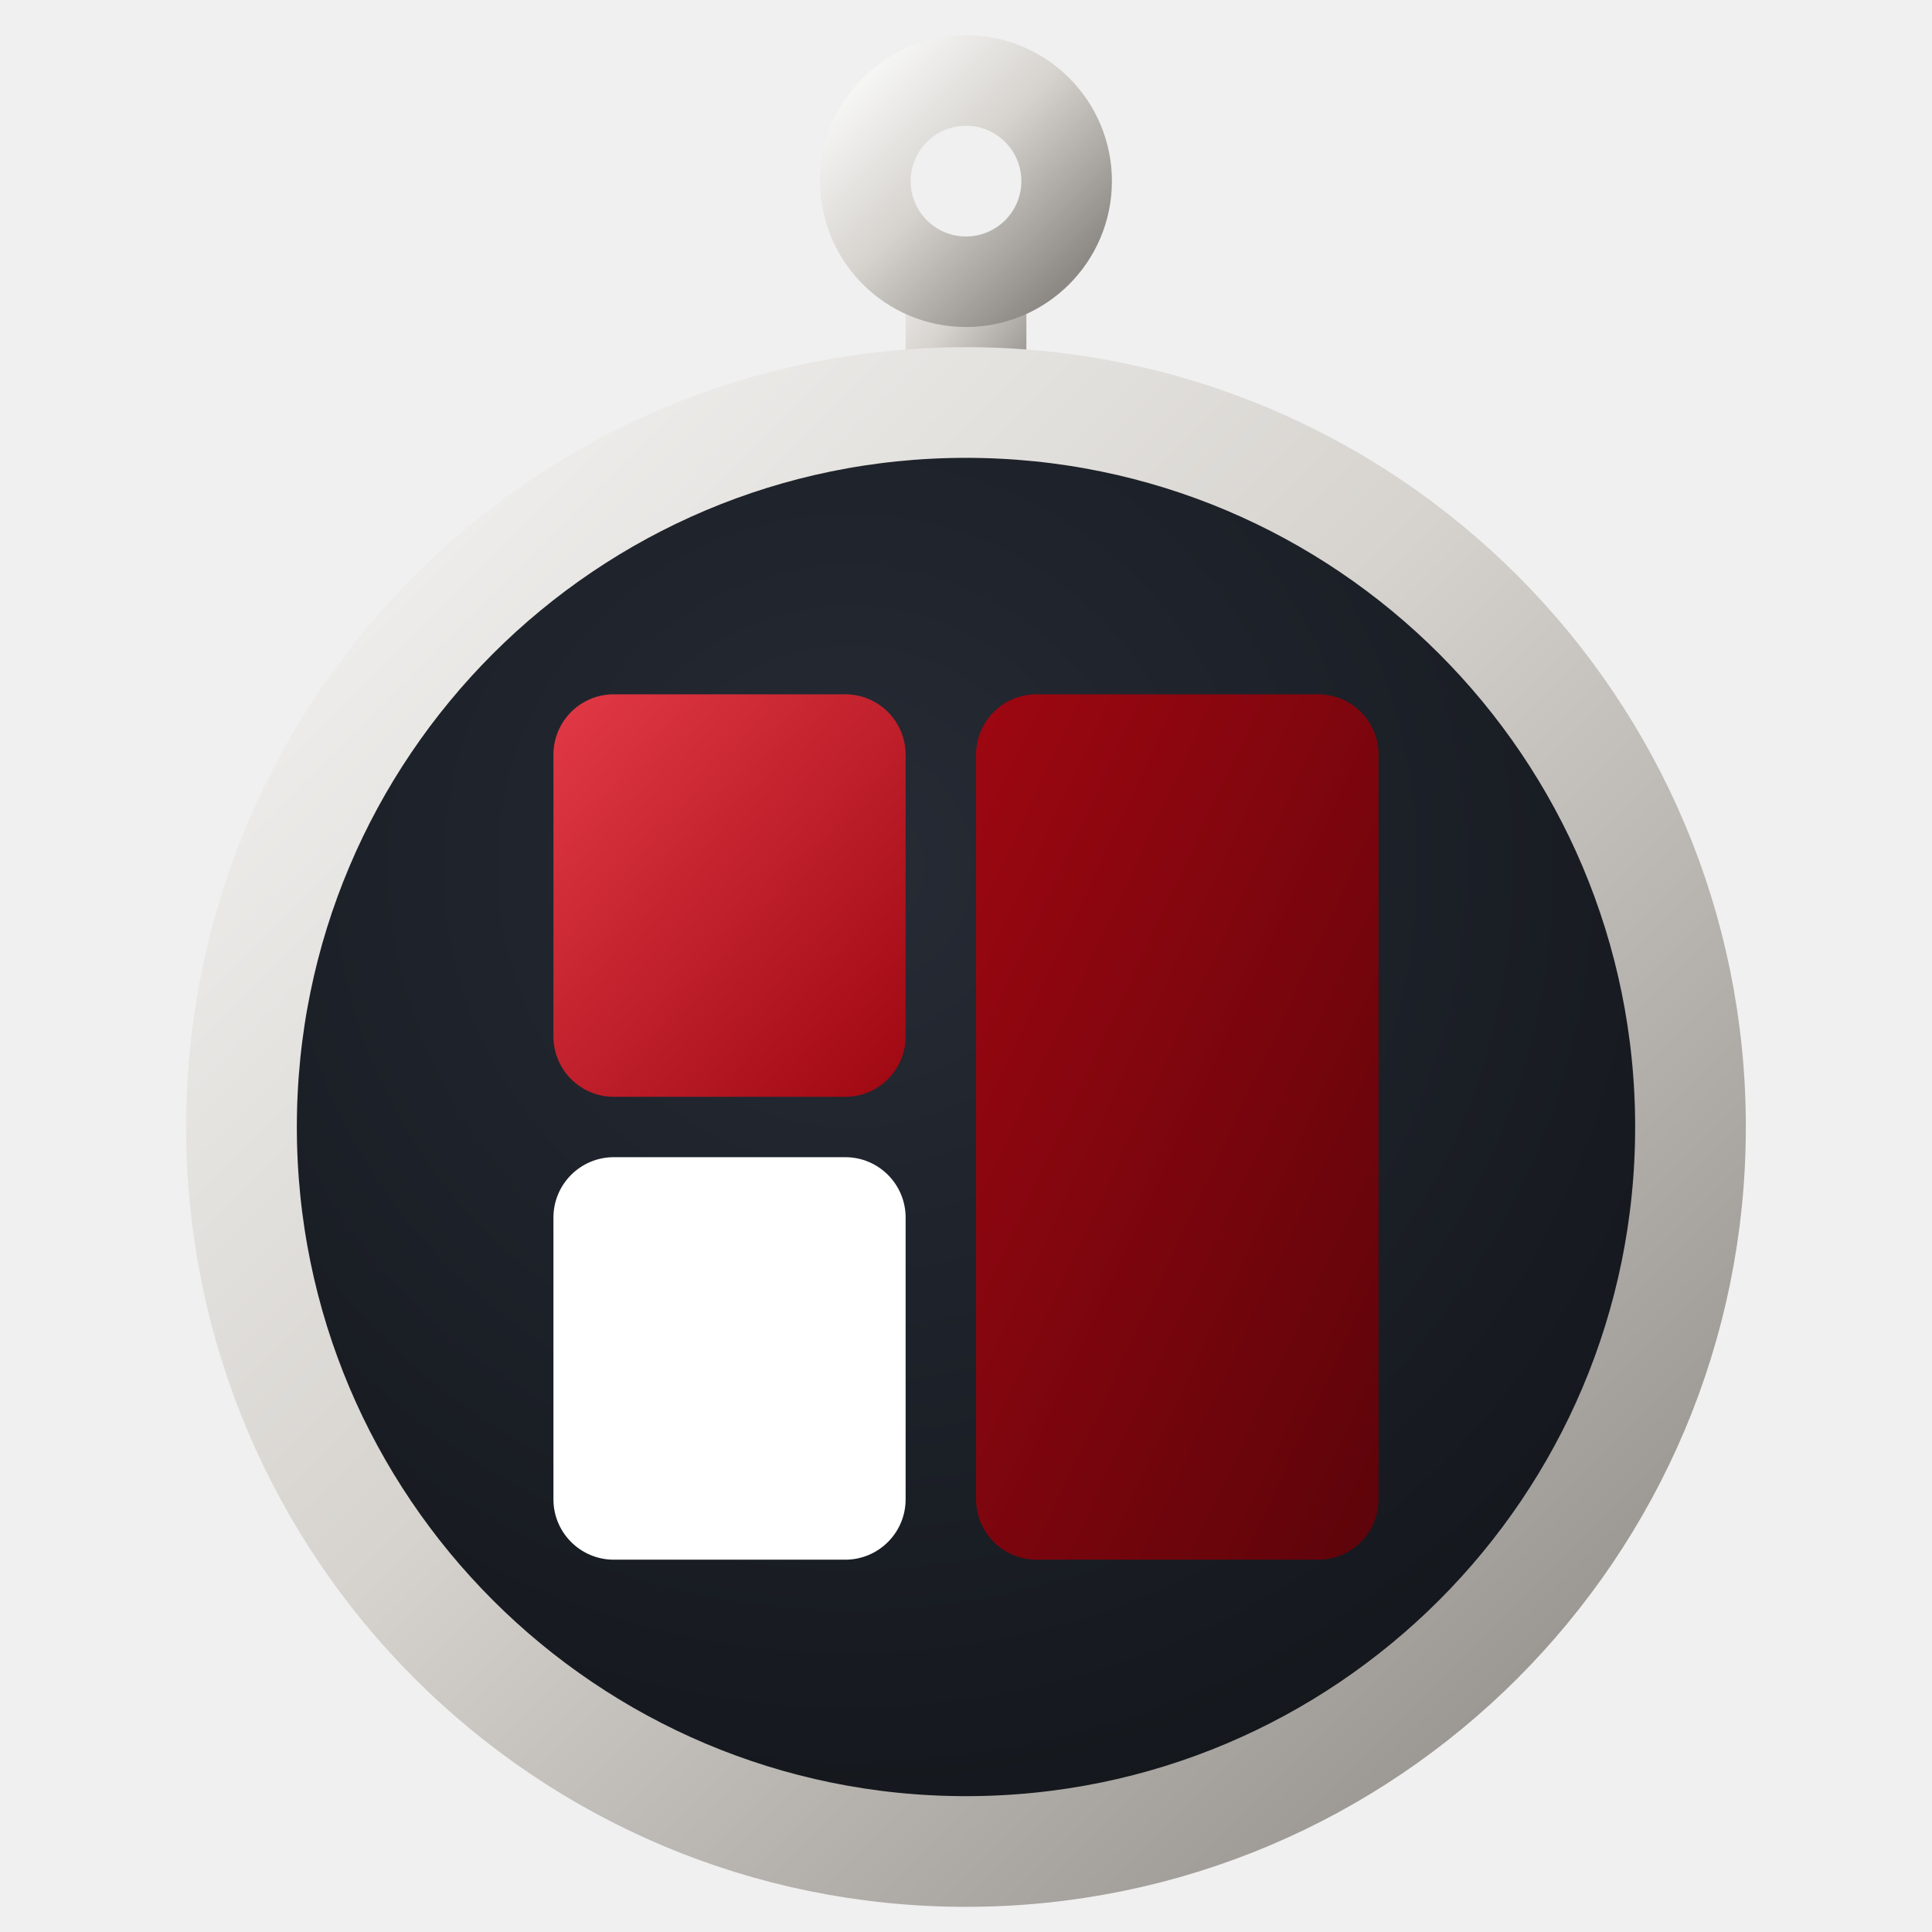
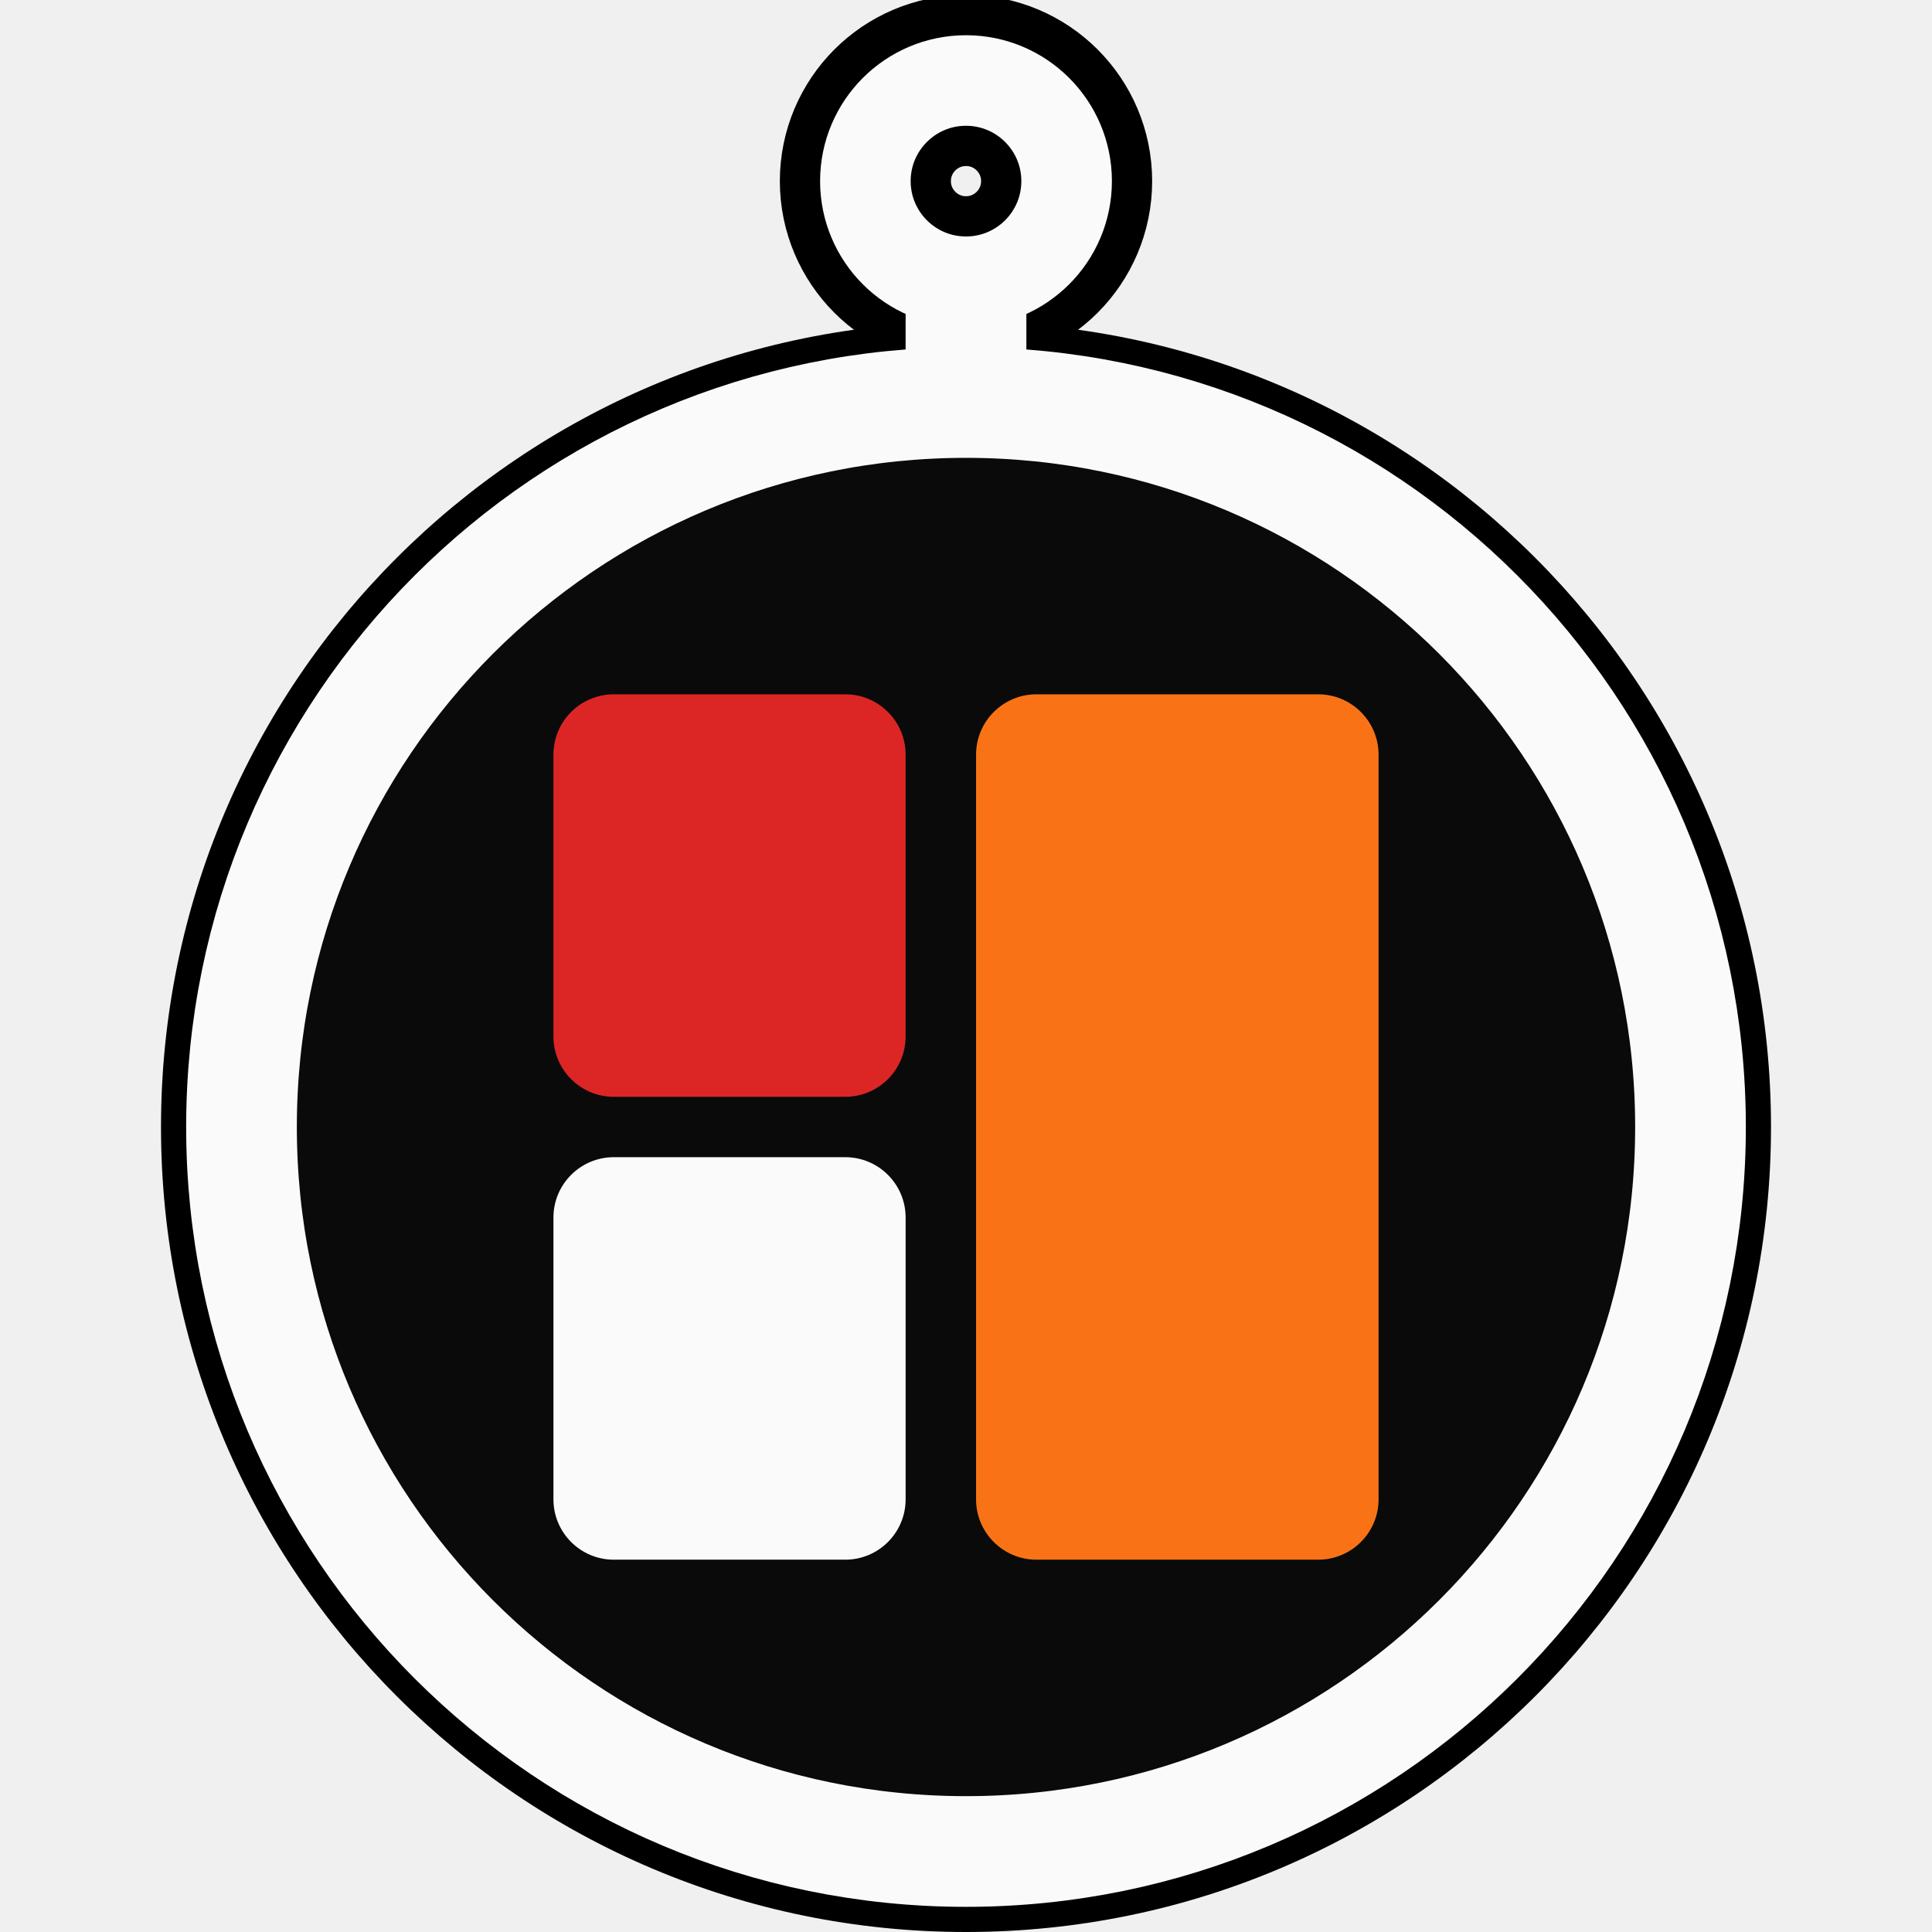
<svg xmlns="http://www.w3.org/2000/svg" viewBox="64 64 384 384" width="512" height="512">
-   <defs>
-     <radialGradient id="faceGrad" cx="42%" cy="32%" r="75%">
-       <stop offset="0%" stop-color="#262B35" />
-       <stop offset="100%" stop-color="#12151A" />
-     </radialGradient>
-     <linearGradient id="bezelGrad" x1="0" y1="0" x2="1" y2="1">
-       <stop offset="0%" stop-color="#F5F5F4" />
-       <stop offset="45%" stop-color="#D6D3CE" />
-       <stop offset="100%" stop-color="#8C8884" />
-     </linearGradient>
-     <linearGradient id="scarletGrad" x1="0" y1="0" x2="1" y2="1">
-       <stop offset="0%" stop-color="#E23A46" />
-       <stop offset="100%" stop-color="#9E0711" />
-     </linearGradient>
-     <linearGradient id="maroonGrad" x1="0" y1="0" x2="1" y2="1">
-       <stop offset="0%" stop-color="#9E0711" />
-       <stop offset="100%" stop-color="#5C040A" />
-     </linearGradient>
-   </defs>
  <g>
-     <rect x="244" y="112" width="24" height="30" rx="7" fill="url(#bezelGrad)" />
-     <circle cx="256" cy="100" r="20" fill="none" stroke="url(#bezelGrad)" stroke-width="18" />
-     <circle cx="256" cy="288" r="144" fill="url(#faceGrad)" stroke="url(#bezelGrad)" stroke-width="22" />
-     <rect x="174" y="202" width="70" height="80" rx="12" fill="url(#scarletGrad)" />
-     <rect x="174" y="294" width="70" height="80" rx="12" fill="#FFFFFF" />
-     <rect x="258" y="202" width="80" height="172" rx="12" fill="url(#maroonGrad)" />
+     <rect x="236" y="104" width="40" height="46" rx="12" fill="#000000" />
+     <circle cx="256" cy="100" r="20" fill="none" stroke="#000000" stroke-width="34" />
+     <circle cx="256" cy="288" r="160" fill="#000000" />
+     <rect x="244" y="112" width="24" height="30" rx="7" fill="#FAFAFA" />
+     <circle cx="256" cy="100" r="20" fill="none" stroke="#FAFAFA" stroke-width="18" />
+     <circle cx="256" cy="288" r="144" fill="#0A0A0A" stroke="#FAFAFA" stroke-width="22" />
+     <rect x="174" y="202" width="70" height="80" rx="12" fill="#DC2626" />
+     <rect x="174" y="294" width="70" height="80" rx="12" fill="#FAFAFA" />
+     <rect x="258" y="202" width="80" height="172" rx="12" fill="#F97316" />
  </g>
</svg>
